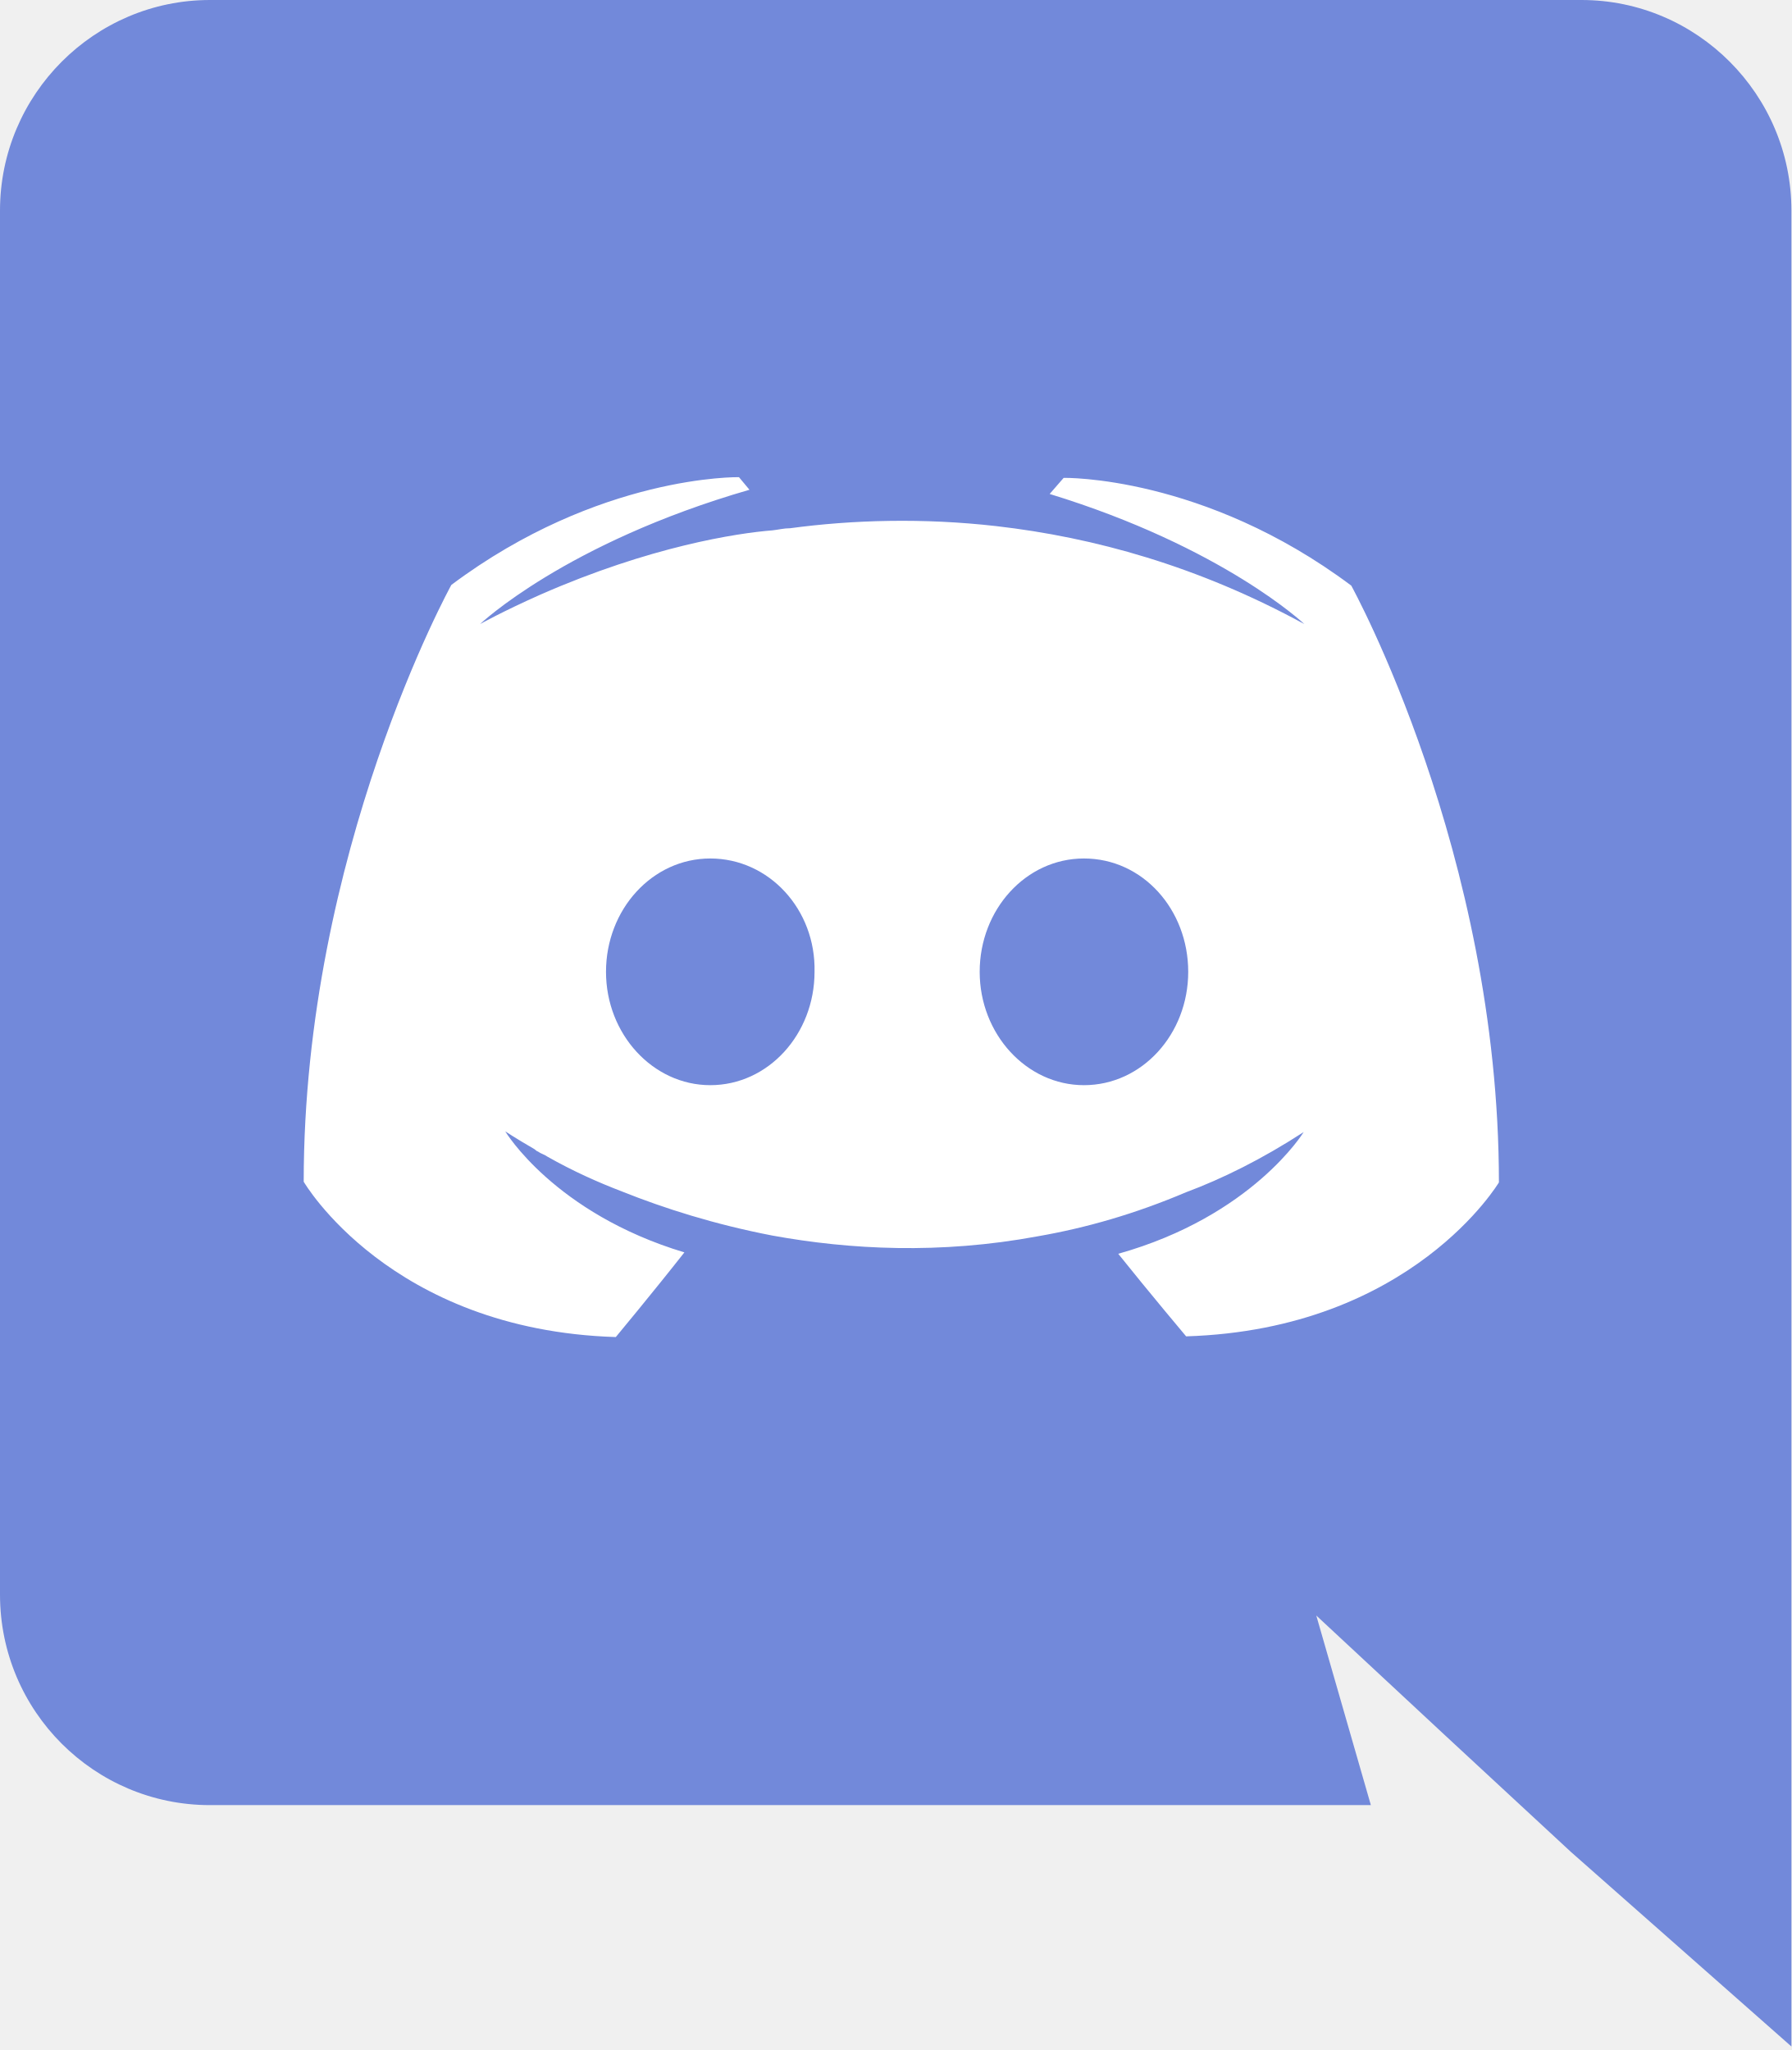
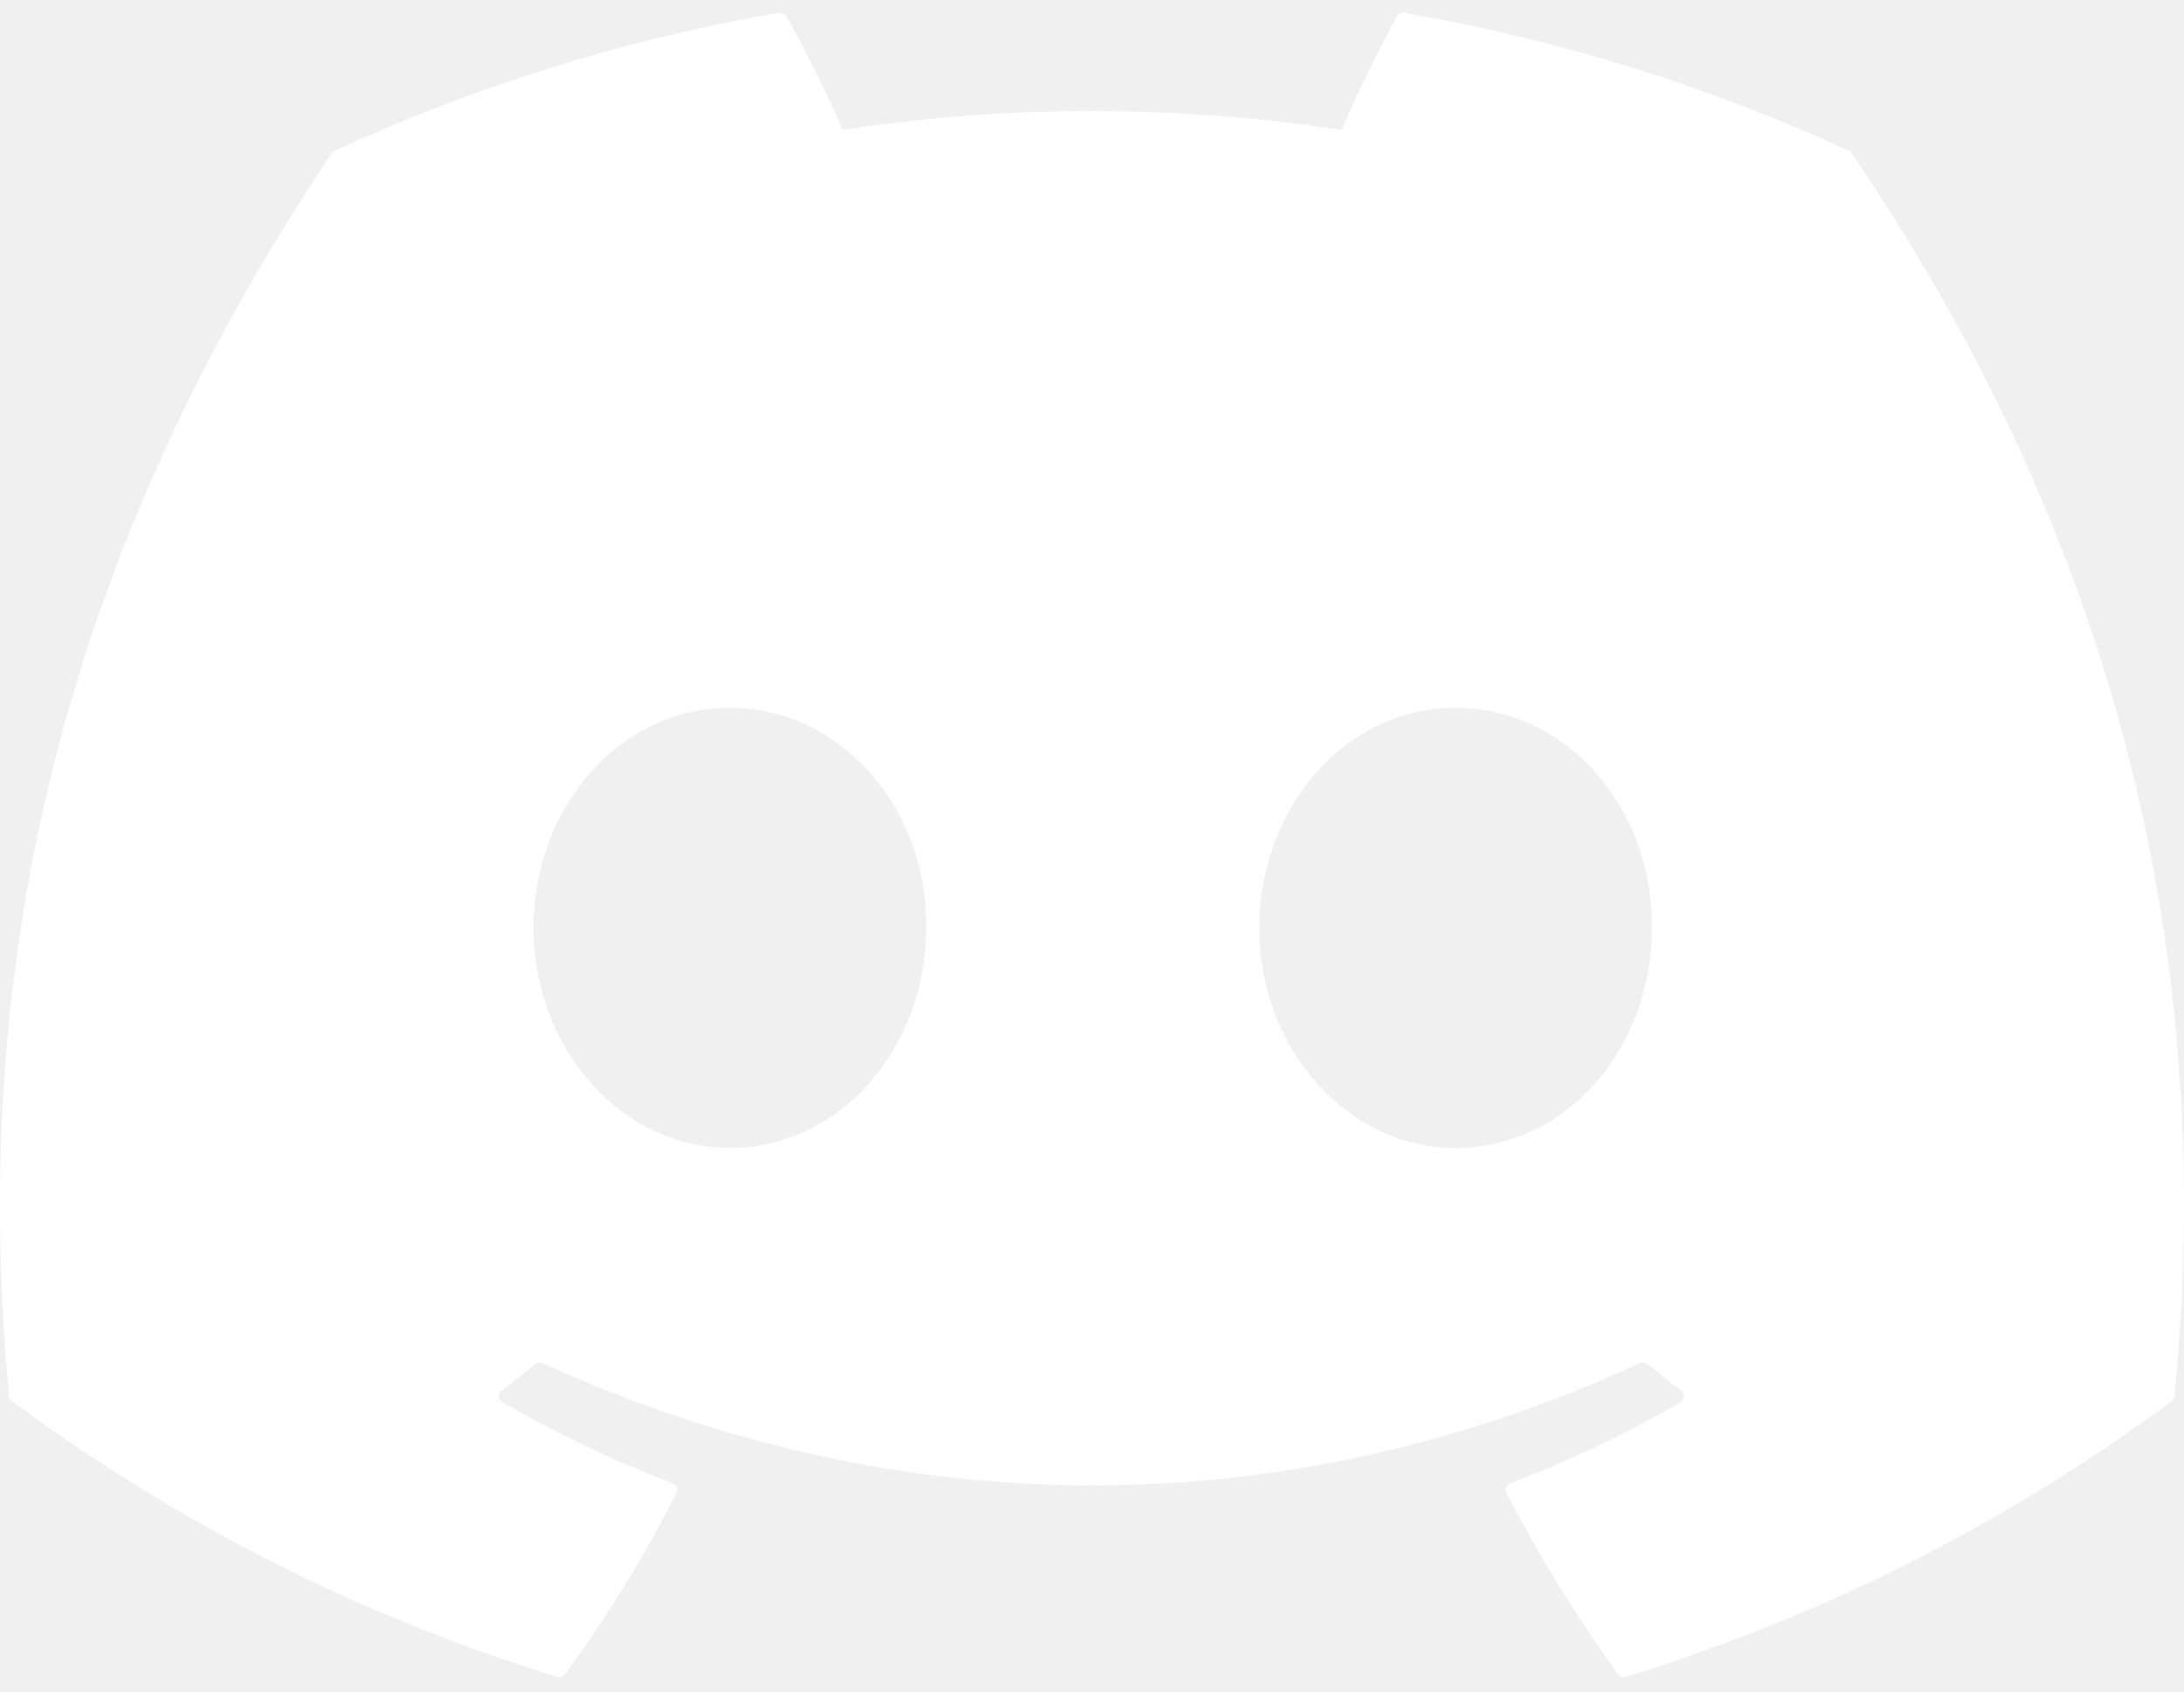
- <svg xmlns="http://www.w3.org/2000/svg" version="1.1" id="Layer_1" x="0px" y="0px" viewBox="0 0 256 293" style="enable-background:new 0 0 256 293;" xml:space="preserve">
-   <style type="text/css">
- 	.st0{fill:#7289DA;}
- 	.st1{fill:#FFFFFF;}
- </style>
-   <g>
-     <path class="st0" d="M226,0H30C13.5,0,0,13.5,0,30.1v197.8C0,244.6,13.5,258,30,258h165.9l-7.8-27.1l18.7,17.4l17.7,16.4l31.5,27.8   V30.1C256,13.5,242.5,0,226,0z M101.5,122.7c-8.3,0-14.9,7.3-14.9,16.2c0,8.9,6.7,16.2,14.9,16.2c8.3,0,14.9-7.3,14.9-16.2   C116.6,130,109.9,122.7,101.5,122.7 M154.9,122.7c-8.3,0-14.9,7.3-14.9,16.2c0,8.9,6.7,16.2,14.9,16.2c8.3,0,14.9-7.3,14.9-16.2   C169.8,130,163.3,122.7,154.9,122.7" />
+ <svg xmlns="http://www.w3.org/2000/svg" width="71" height="55" viewBox="0 0 71 55" fill="none">
+   <g clip-path="url(#clip0)">
+     <path d="M60.105 4.898C55.579 2.821 50.727 1.292 45.653 0.415C45.56 0.399 45.468 0.441 45.42 0.525C44.796 1.635 44.105 3.083 43.621 4.222C38.164 3.405 32.734 3.405 27.389 4.222C26.905 3.058 26.189 1.635 25.562 0.525C25.514 0.444 25.422 0.401 25.329 0.415C20.258 1.289 15.406 2.819 10.878 4.898C10.838 4.915 10.805 4.943 10.783 4.979C1.578 18.731 -0.944 32.144 0.293 45.391C0.299 45.456 0.335 45.518 0.386 45.558C6.459 50.017 12.341 52.725 18.115 54.52C18.207 54.548 18.305 54.514 18.364 54.438C19.73 52.573 20.947 50.606 21.991 48.538C22.052 48.417 21.994 48.273 21.868 48.226C19.937 47.493 18.098 46.6 16.329 45.586C16.189 45.504 16.178 45.304 16.307 45.208C16.679 44.929 17.051 44.639 17.407 44.346C17.471 44.293 17.561 44.281 17.636 44.315C29.256 49.62 41.835 49.62 53.318 44.315C53.394 44.279 53.483 44.29 53.55 44.343C53.906 44.636 54.278 44.929 54.653 45.208C54.782 45.304 54.773 45.504 54.633 45.586C52.865 46.62 51.026 47.493 49.092 48.223C48.966 48.271 48.91 48.417 48.972 48.538C50.038 50.603 51.255 52.57 52.596 54.435C52.652 54.514 52.753 54.548 52.845 54.52C58.646 52.725 64.529 50.017 70.602 45.558C70.655 45.518 70.689 45.459 70.694 45.394C72.175 30.079 68.215 16.776 60.197 4.982C60.177 4.943 60.144 4.915 60.105 4.898ZM23.726 37.325C20.228 37.325 17.345 34.114 17.345 30.169C17.345 26.225 20.172 23.013 23.726 23.013C27.308 23.013 30.163 26.253 30.107 30.169C30.107 34.114 27.28 37.325 23.726 37.325ZM47.318 37.325C43.82 37.325 40.937 34.114 40.937 30.169C40.937 26.225 43.764 23.013 47.318 23.013C50.9 23.013 53.755 26.253 53.699 30.169C53.699 34.114 50.9 37.325 47.318 37.325Z" fill="#ffffff" />
  </g>
-   <g>
-     <path class="st1" d="M169.5,191c0,0-5.3-6.3-9.7-11.8c19.2-5.4,26.5-17.4,26.5-17.4c-6,3.9-11.7,6.7-16.8,8.6   c-7.3,3.1-14.3,5.1-21.2,6.3c-14,2.6-26.9,1.9-37.9-0.1c-8.3-1.6-15.5-3.9-21.5-6.3c-3.4-1.3-7-2.9-10.7-5   c-0.4-0.3-0.9-0.4-1.3-0.7c-0.3-0.1-0.4-0.3-0.6-0.4c-2.6-1.5-4.1-2.5-4.1-2.5s7,11.7,25.6,17.3c-4.4,5.6-9.8,12.1-9.8,12.1   c-32.3-1-44.6-22.2-44.6-22.2c0-47.1,21.1-85.3,21.1-85.3c21.1-15.8,41.1-15.4,41.1-15.4l1.5,1.8c-26.3,7.6-38.5,19.2-38.5,19.2   s3.2-1.8,8.6-4.2c15.7-6.9,28.1-8.8,33.2-9.2c0.9-0.1,1.6-0.3,2.5-0.3c8.9-1.2,19-1.5,29.5-0.3c13.9,1.6,28.8,5.7,44,14   c0,0-11.6-11-36.4-18.6l2-2.3c0,0,20-0.4,41.1,15.4c0,0,21.1,38.2,21.1,85.3C214.3,168.8,201.9,190,169.5,191z M101.5,122.7   c-8.3,0-14.9,7.3-14.9,16.2c0,8.9,6.7,16.2,14.9,16.2c8.3,0,14.9-7.3,14.9-16.2C116.6,130,109.9,122.7,101.5,122.7 M154.9,122.7   c-8.3,0-14.9,7.3-14.9,16.2c0,8.9,6.7,16.2,14.9,16.2c8.3,0,14.9-7.3,14.9-16.2C169.8,130,163.3,122.7,154.9,122.7" />
-   </g>
+   <defs>
+     <clipPath id="clip0">
+       <rect width="71" height="55" fill="white" />
+     </clipPath>
+   </defs>
</svg>
